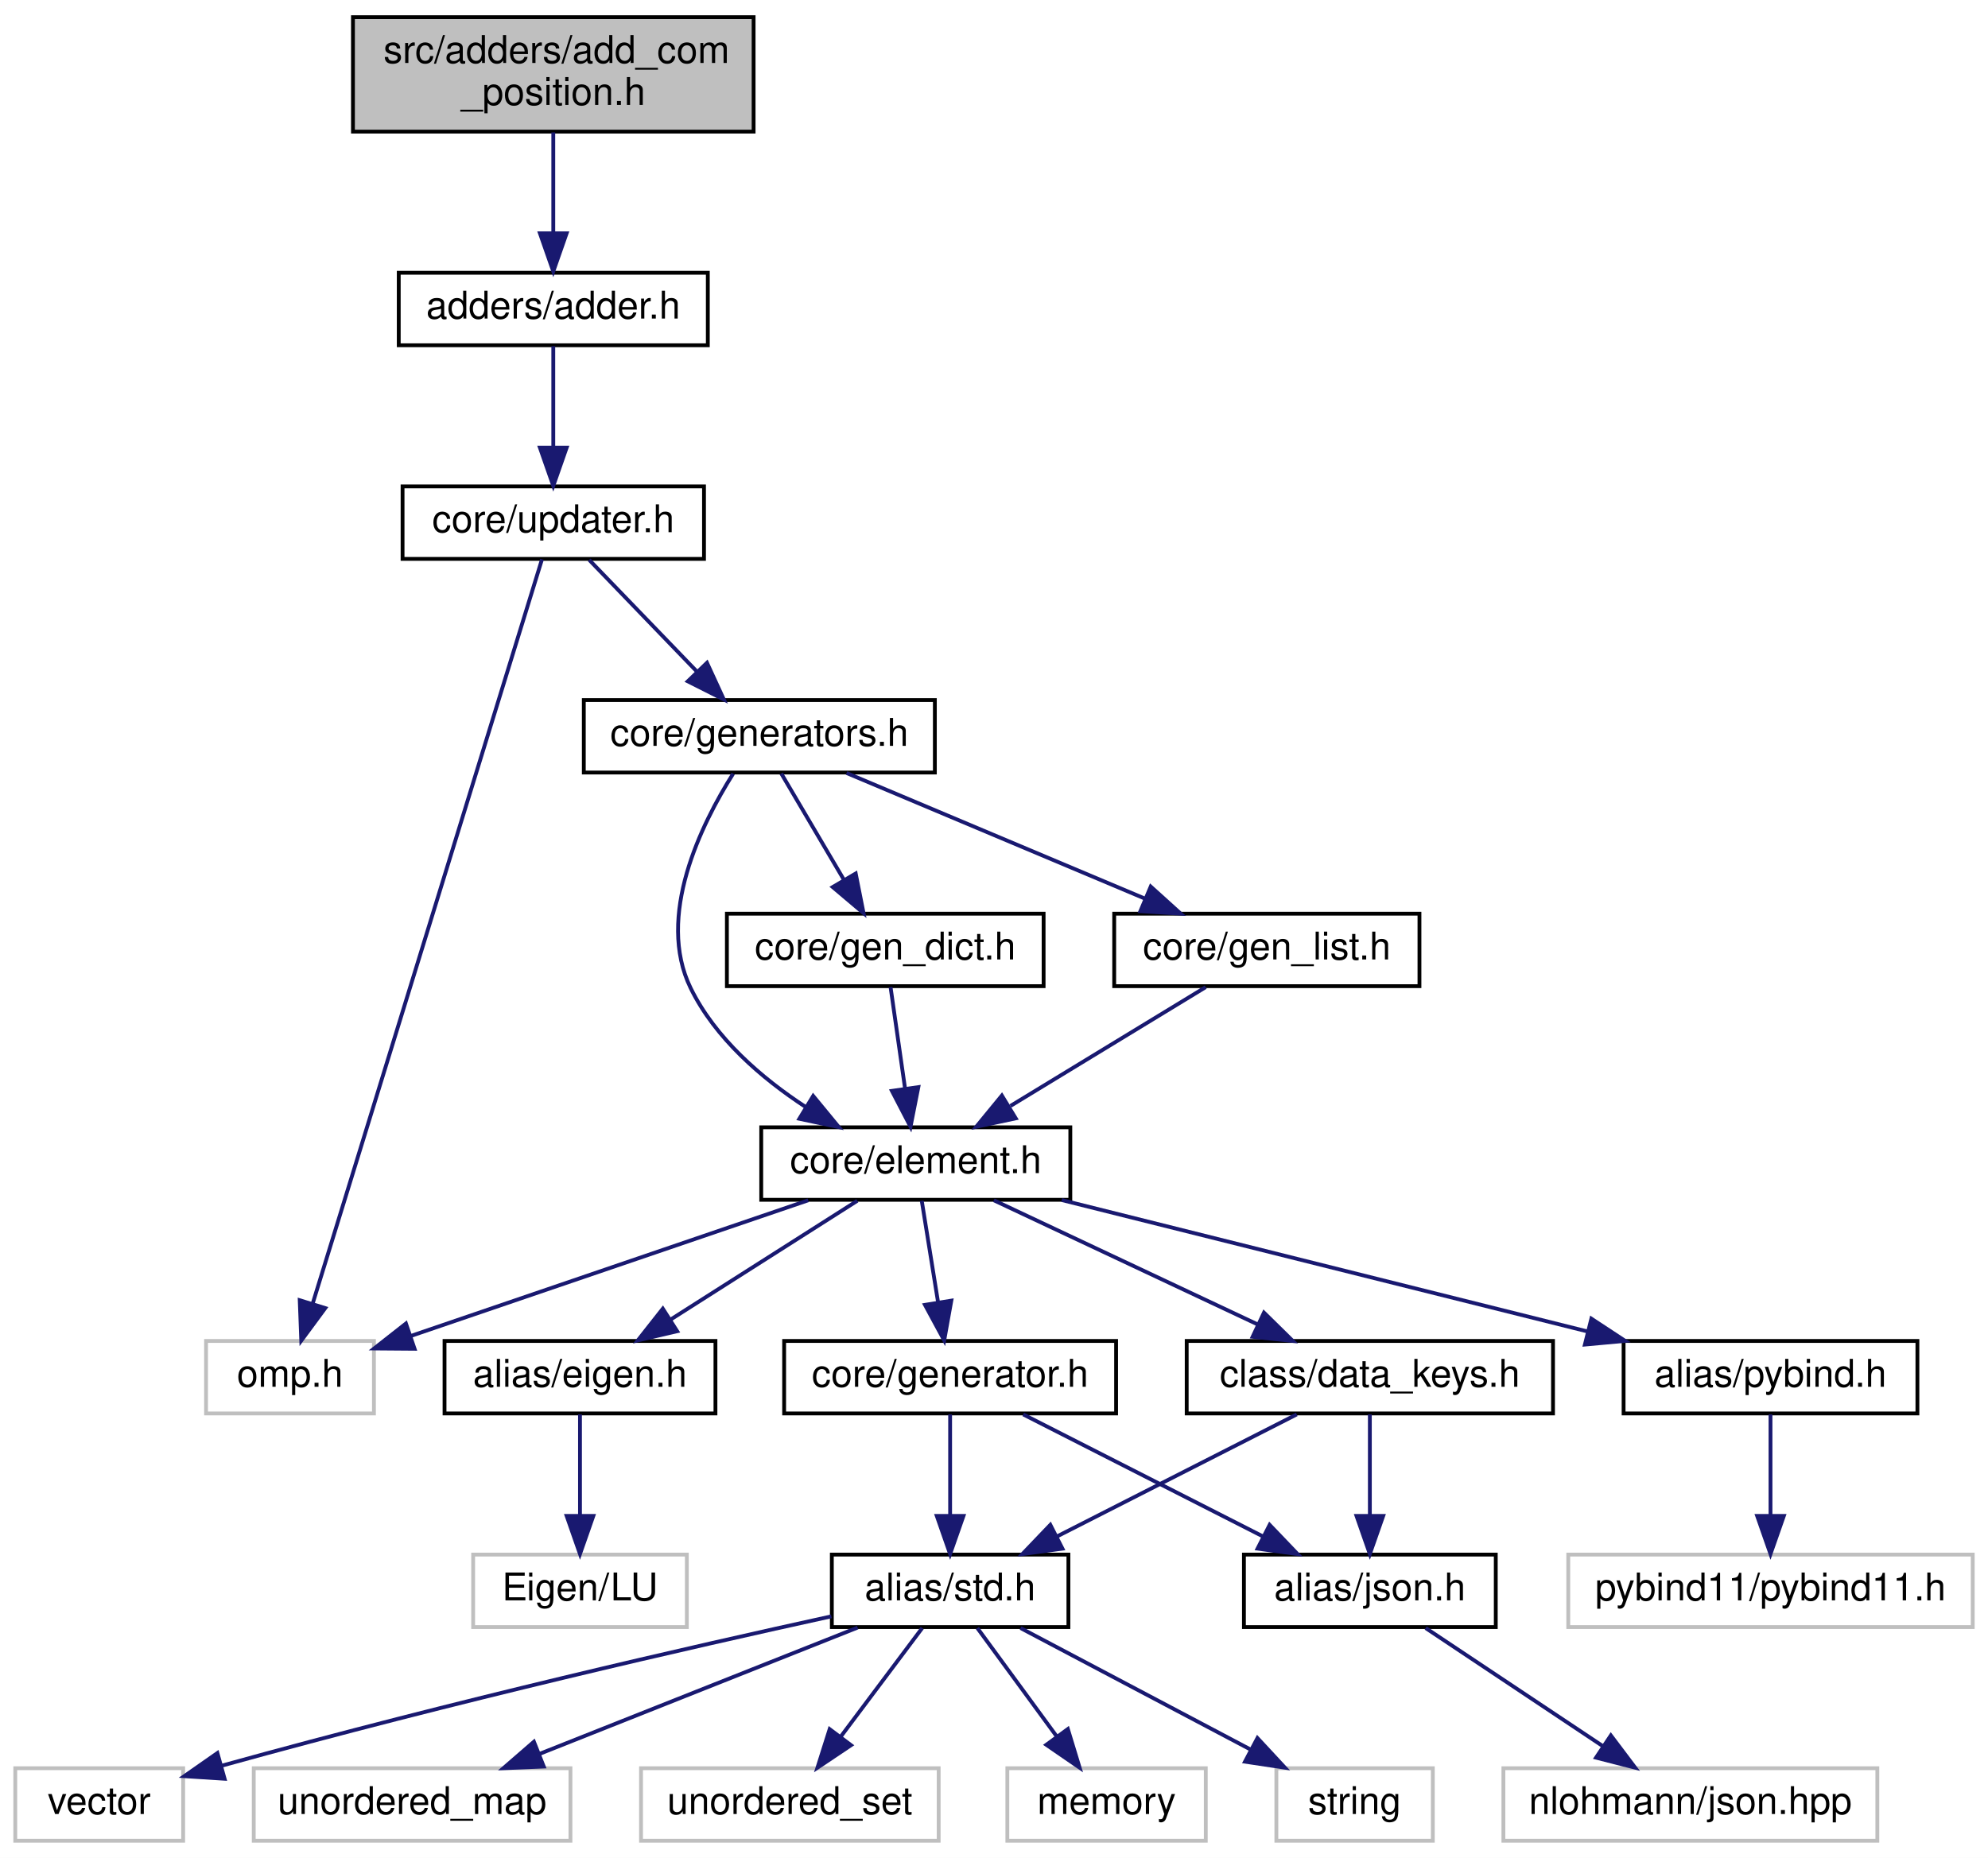
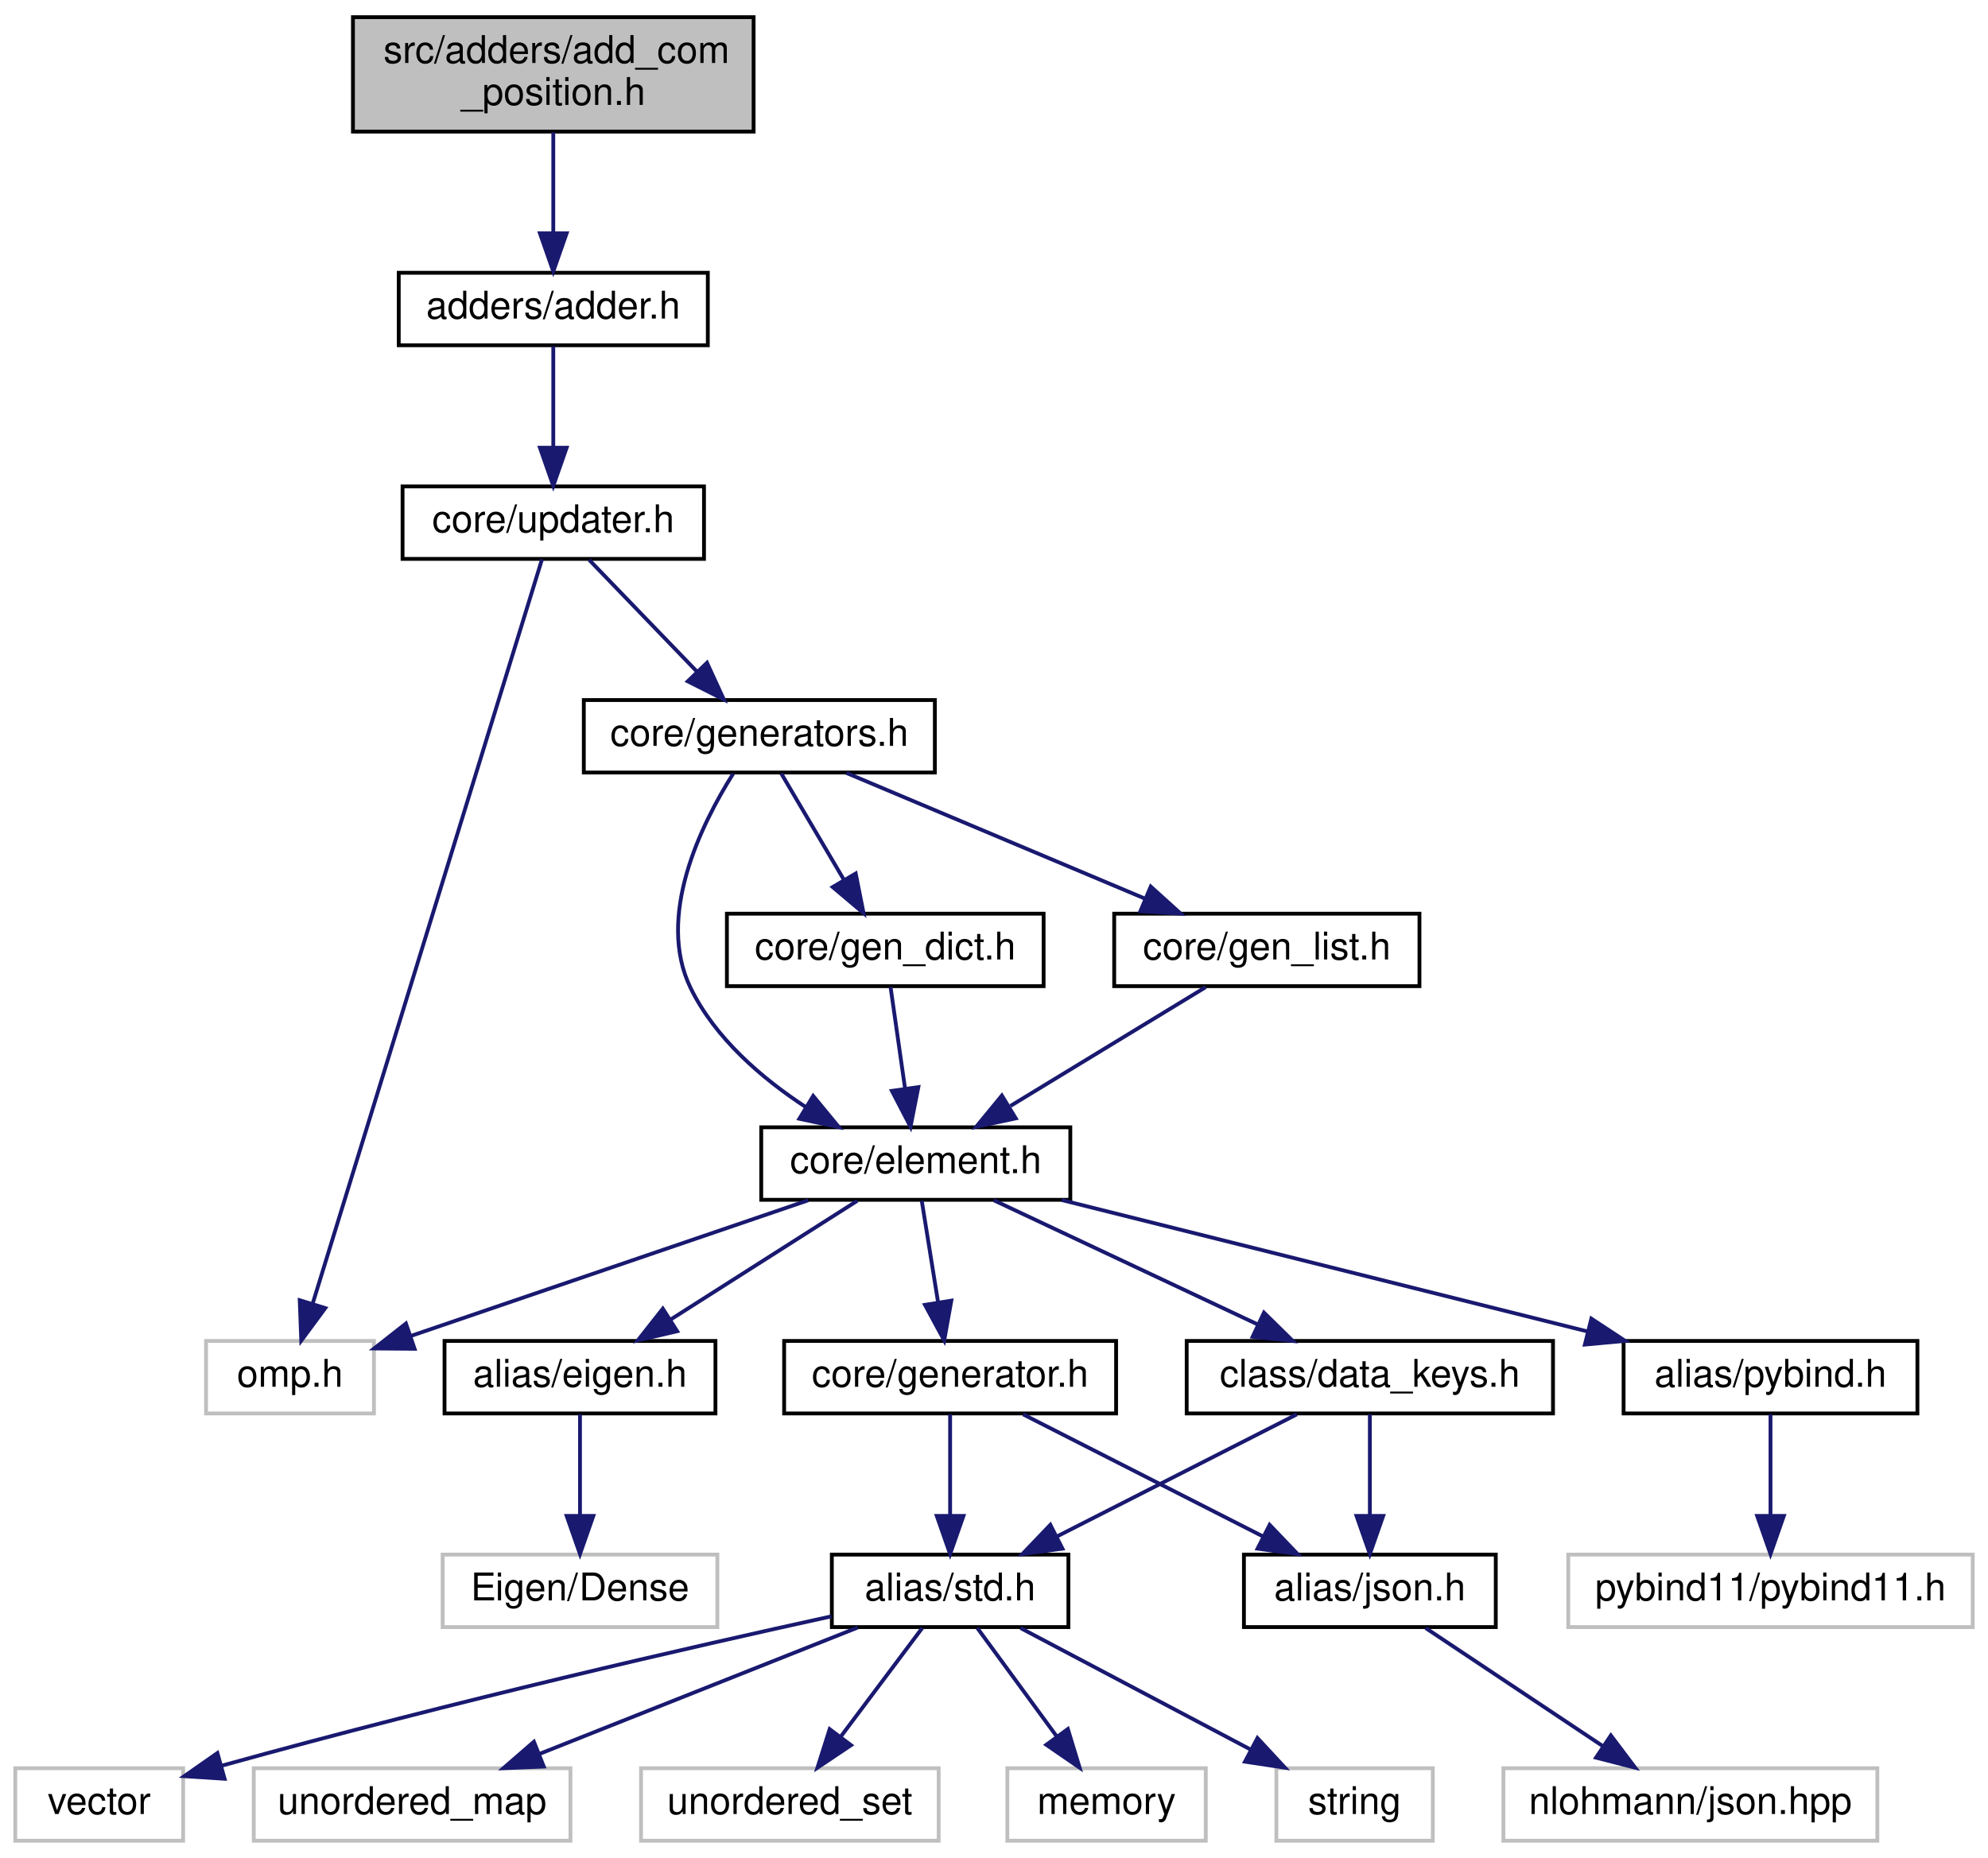
<svg xmlns="http://www.w3.org/2000/svg" xmlns:xlink="http://www.w3.org/1999/xlink" width="521pt" height="487pt" viewBox="0.00 0.00 521.00 487.00">
  <g id="graph0" class="graph" transform="scale(1 1) rotate(0) translate(4 483)">
    <polygon fill="#ffffff" stroke="transparent" points="-4,4 -4,-483 517,-483 517,4 -4,4" />
    <g id="node1" class="node">
      <polygon fill="#bfbfbf" stroke="#000000" points="88.5,-448.5 88.5,-478.5 193.5,-478.5 193.5,-448.5 88.5,-448.5" />
      <text text-anchor="start" x="96.5" y="-466.5" font-family="Helvetica,sans-Serif" font-size="10.00" fill="#000000">src/adders/add_com</text>
      <text text-anchor="middle" x="141" y="-455.5" font-family="Helvetica,sans-Serif" font-size="10.00" fill="#000000">_position.h</text>
    </g>
    <g id="node2" class="node">
      <g id="a_node2">
        <a xlink:href="adder_8h.html" target="_top" xlink:title="This file has a definition of Adder class, which is a subclass of Updater class. ">
          <polygon fill="#ffffff" stroke="#000000" points="100.5,-392.5 100.5,-411.5 181.5,-411.5 181.5,-392.5 100.5,-392.5" />
          <text text-anchor="middle" x="141" y="-399.5" font-family="Helvetica,sans-Serif" font-size="10.00" fill="#000000">adders/adder.h</text>
        </a>
      </g>
    </g>
    <g id="edge1" class="edge">
      <path fill="none" stroke="#191970" d="M141,-448.298C141,-440.383 141,-430.604 141,-422.076" />
      <polygon fill="#191970" stroke="#191970" points="144.5,-421.847 141,-411.847 137.5,-421.847 144.5,-421.847" />
    </g>
    <g id="node3" class="node">
      <g id="a_node3">
        <a xlink:href="updater_8h.html" target="_top" xlink:title="This file has a definition of Updater class, which is one of the cores of this program. ">
          <polygon fill="#ffffff" stroke="#000000" points="101.5,-336.5 101.5,-355.5 180.5,-355.5 180.5,-336.5 101.5,-336.5" />
          <text text-anchor="middle" x="141" y="-343.5" font-family="Helvetica,sans-Serif" font-size="10.00" fill="#000000">core/updater.h</text>
        </a>
      </g>
    </g>
    <g id="edge2" class="edge">
      <path fill="none" stroke="#191970" d="M141,-392.245C141,-384.938 141,-374.694 141,-365.705" />
      <polygon fill="#191970" stroke="#191970" points="144.5,-365.643 141,-355.643 137.5,-365.643 144.5,-365.643" />
    </g>
    <g id="node4" class="node">
      <polygon fill="#ffffff" stroke="#bfbfbf" points="50,-112.5 50,-131.5 94,-131.5 94,-112.5 50,-112.5" />
      <text text-anchor="middle" x="72" y="-119.5" font-family="Helvetica,sans-Serif" font-size="10.00" fill="#000000">omp.h</text>
    </g>
    <g id="edge3" class="edge">
      <path fill="none" stroke="#191970" d="M138.035,-336.375C127.552,-302.341 92.103,-187.262 77.929,-141.247" />
      <polygon fill="#191970" stroke="#191970" points="81.243,-140.116 74.954,-131.589 74.553,-142.176 81.243,-140.116" />
    </g>
    <g id="node5" class="node">
      <g id="a_node5">
        <a xlink:href="generators_8h.html" target="_top" xlink:title="This file includes all the header files of subclasses of Generator class. ">
          <polygon fill="#ffffff" stroke="#000000" points="149,-280.5 149,-299.5 241,-299.5 241,-280.5 149,-280.5" />
          <text text-anchor="middle" x="195" y="-287.5" font-family="Helvetica,sans-Serif" font-size="10.00" fill="#000000">core/generators.h</text>
        </a>
      </g>
    </g>
    <g id="edge4" class="edge">
      <path fill="none" stroke="#191970" d="M150.406,-336.245C158.149,-328.216 169.312,-316.639 178.532,-307.078" />
      <polygon fill="#191970" stroke="#191970" points="181.28,-309.271 185.702,-299.643 176.241,-304.412 181.28,-309.271" />
    </g>
    <g id="node6" class="node">
      <g id="a_node6">
        <a xlink:href="element_8h.html" target="_top" xlink:title="This file has a definition of Element class, which is one of the cores of this program. ">
          <polygon fill="#ffffff" stroke="#000000" points="195.5,-168.5 195.5,-187.5 276.5,-187.5 276.5,-168.5 195.5,-168.5" />
          <text text-anchor="middle" x="236" y="-175.5" font-family="Helvetica,sans-Serif" font-size="10.00" fill="#000000">core/element.h</text>
        </a>
      </g>
    </g>
    <g id="edge5" class="edge">
      <path fill="none" stroke="#191970" d="M188.138,-280.195C179.775,-266.935 167.827,-242.783 177,-224 183.404,-210.887 195.552,-200.423 207.168,-192.809" />
      <polygon fill="#191970" stroke="#191970" points="209.11,-195.725 215.844,-187.546 205.479,-189.74 209.11,-195.725" />
    </g>
    <g id="node21" class="node">
      <g id="a_node21">
        <a xlink:href="gen__dict_8h.html" target="_top" xlink:title="This file has a definition of GenDict class. ">
          <polygon fill="#ffffff" stroke="#000000" points="186.5,-224.5 186.5,-243.5 269.5,-243.5 269.5,-224.5 186.5,-224.5" />
          <text text-anchor="middle" x="228" y="-231.5" font-family="Helvetica,sans-Serif" font-size="10.00" fill="#000000">core/gen_dict.h</text>
        </a>
      </g>
    </g>
    <g id="edge23" class="edge">
      <path fill="none" stroke="#191970" d="M200.748,-280.245C205.244,-272.617 211.625,-261.788 217.083,-252.527" />
      <polygon fill="#191970" stroke="#191970" points="220.256,-254.035 222.318,-243.643 214.225,-250.481 220.256,-254.035" />
    </g>
    <g id="node22" class="node">
      <g id="a_node22">
        <a xlink:href="gen__list_8h.html" target="_top" xlink:title="This file has a definition of GenList class. ">
          <polygon fill="#ffffff" stroke="#000000" points="288,-224.5 288,-243.5 368,-243.5 368,-224.5 288,-224.5" />
          <text text-anchor="middle" x="328" y="-231.5" font-family="Helvetica,sans-Serif" font-size="10.00" fill="#000000">core/gen_list.h</text>
        </a>
      </g>
    </g>
    <g id="edge25" class="edge">
      <path fill="none" stroke="#191970" d="M217.863,-280.373C239.405,-271.303 271.884,-257.628 295.996,-247.476" />
      <polygon fill="#191970" stroke="#191970" points="297.577,-250.607 305.435,-243.501 294.86,-244.156 297.577,-250.607" />
    </g>
    <g id="edge6" class="edge">
      <path fill="none" stroke="#191970" d="M207.807,-168.373C178.845,-158.483 133.847,-143.119 103.674,-132.815" />
      <polygon fill="#191970" stroke="#191970" points="104.648,-129.45 94.054,-129.531 102.386,-136.074 104.648,-129.45" />
    </g>
    <g id="node7" class="node">
      <g id="a_node7">
        <a xlink:href="eigen_8h.html" target="_top" xlink:title="This file includes Eigen and defines some aliases for the Eigen-Vector, Matrix and Array...">
          <polygon fill="#ffffff" stroke="#000000" points="112.5,-112.5 112.5,-131.5 183.5,-131.5 183.5,-112.5 112.5,-112.5" />
          <text text-anchor="middle" x="148" y="-119.5" font-family="Helvetica,sans-Serif" font-size="10.00" fill="#000000">alias/eigen.h</text>
        </a>
      </g>
    </g>
    <g id="edge7" class="edge">
      <path fill="none" stroke="#191970" d="M220.672,-168.245C207.17,-159.653 187.288,-147.001 171.731,-137.102" />
      <polygon fill="#191970" stroke="#191970" points="173.469,-134.059 163.153,-131.643 169.71,-139.964 173.469,-134.059" />
    </g>
    <g id="node9" class="node">
      <g id="a_node9">
        <a xlink:href="alias_2pybind_8h.html" target="_top" xlink:title="This file includes pybind11 and defines an alias for the namespace pybind11. ">
          <polygon fill="#ffffff" stroke="#000000" points="421.5,-112.5 421.5,-131.5 498.5,-131.5 498.5,-112.5 421.5,-112.5" />
          <text text-anchor="middle" x="460" y="-119.5" font-family="Helvetica,sans-Serif" font-size="10.00" fill="#000000">alias/pybind.h</text>
        </a>
      </g>
    </g>
    <g id="edge9" class="edge">
      <path fill="none" stroke="#191970" d="M274.252,-168.437C312.347,-158.913 370.931,-144.267 412.099,-133.975" />
      <polygon fill="#191970" stroke="#191970" points="413.053,-137.345 421.905,-131.524 411.355,-130.554 413.053,-137.345" />
    </g>
    <g id="node11" class="node">
      <g id="a_node11">
        <a xlink:href="generator_8h.html" target="_top" xlink:title="This file has a definition of Generator class, which is one of the cores of this program. ">
          <polygon fill="#ffffff" stroke="#000000" points="201.5,-112.5 201.5,-131.5 288.5,-131.5 288.5,-112.5 201.5,-112.5" />
          <text text-anchor="middle" x="245" y="-119.5" font-family="Helvetica,sans-Serif" font-size="10.00" fill="#000000">core/generator.h</text>
        </a>
      </g>
    </g>
    <g id="edge11" class="edge">
      <path fill="none" stroke="#191970" d="M237.568,-168.245C238.742,-160.938 240.388,-150.694 241.833,-141.705" />
      <polygon fill="#191970" stroke="#191970" points="245.319,-142.071 243.45,-131.643 238.408,-140.961 245.319,-142.071" />
    </g>
    <g id="node20" class="node">
      <g id="a_node20">
        <a xlink:href="data__keys_8h.html" target="_top" xlink:title="This file has a definition of DataKeys class, which is owned by Element class. ">
          <polygon fill="#ffffff" stroke="#000000" points="307,-112.5 307,-131.5 403,-131.5 403,-112.5 307,-112.5" />
          <text text-anchor="middle" x="355" y="-119.5" font-family="Helvetica,sans-Serif" font-size="10.00" fill="#000000">class/data_keys.h</text>
        </a>
      </g>
    </g>
    <g id="edge20" class="edge">
      <path fill="none" stroke="#191970" d="M256.457,-168.373C275.474,-159.424 304.017,-145.992 325.498,-135.883" />
      <polygon fill="#191970" stroke="#191970" points="327.252,-138.926 334.81,-131.501 324.272,-132.592 327.252,-138.926" />
    </g>
    <g id="node8" class="node">
-       <polygon fill="#ffffff" stroke="#bfbfbf" points="120,-56.5 120,-75.5 176,-75.5 176,-56.5 120,-56.5" />
-       <text text-anchor="middle" x="148" y="-63.5" font-family="Helvetica,sans-Serif" font-size="10.00" fill="#000000">Eigen/LU</text>
+       <polygon fill="#ffffff" stroke="#bfbfbf" points="112,-56.5 112,-75.5 184,-75.5 184,-56.5 112,-56.5" />
+       <text text-anchor="middle" x="148" y="-63.5" font-family="Helvetica,sans-Serif" font-size="10.00" fill="#000000">Eigen/Dense</text>
    </g>
    <g id="edge8" class="edge">
      <path fill="none" stroke="#191970" d="M148,-112.246C148,-104.938 148,-94.694 148,-85.705" />
      <polygon fill="#191970" stroke="#191970" points="151.5,-85.643 148,-75.643 144.5,-85.643 151.5,-85.643" />
    </g>
    <g id="node10" class="node">
      <polygon fill="#ffffff" stroke="#bfbfbf" points="407,-56.5 407,-75.5 513,-75.5 513,-56.5 407,-56.5" />
      <text text-anchor="middle" x="460" y="-63.5" font-family="Helvetica,sans-Serif" font-size="10.00" fill="#000000">pybind11/pybind11.h</text>
    </g>
    <g id="edge10" class="edge">
      <path fill="none" stroke="#191970" d="M460,-112.246C460,-104.938 460,-94.694 460,-85.705" />
      <polygon fill="#191970" stroke="#191970" points="463.5,-85.643 460,-75.643 456.5,-85.643 463.5,-85.643" />
    </g>
    <g id="node12" class="node">
      <g id="a_node12">
        <a xlink:href="std_8h.html" target="_top" xlink:title="This file includes a part of C++ Standard Template Library and defines aliases for them...">
          <polygon fill="#ffffff" stroke="#000000" points="214,-56.5 214,-75.5 276,-75.5 276,-56.5 214,-56.5" />
          <text text-anchor="middle" x="245" y="-63.5" font-family="Helvetica,sans-Serif" font-size="10.00" fill="#000000">alias/std.h</text>
        </a>
      </g>
    </g>
    <g id="edge12" class="edge">
      <path fill="none" stroke="#191970" d="M245,-112.246C245,-104.938 245,-94.694 245,-85.705" />
      <polygon fill="#191970" stroke="#191970" points="248.5,-85.643 245,-75.643 241.5,-85.643 248.5,-85.643" />
    </g>
    <g id="node18" class="node">
      <g id="a_node18">
        <a xlink:href="json_8h.html" target="_top" xlink:title="This file includes nlohmann/json and defines an alias for a JSON class. ">
          <polygon fill="#ffffff" stroke="#000000" points="322,-56.5 322,-75.5 388,-75.5 388,-56.5 322,-56.5" />
          <text text-anchor="middle" x="355" y="-63.5" font-family="Helvetica,sans-Serif" font-size="10.00" fill="#000000">alias/json.h</text>
        </a>
      </g>
    </g>
    <g id="edge18" class="edge">
      <path fill="none" stroke="#191970" d="M264.161,-112.246C281.511,-103.412 307.29,-90.289 326.958,-80.276" />
      <polygon fill="#191970" stroke="#191970" points="328.735,-83.299 336.059,-75.643 325.56,-77.061 328.735,-83.299" />
    </g>
    <g id="node13" class="node">
      <polygon fill="#ffffff" stroke="#bfbfbf" points="260,-.5 260,-19.5 312,-19.5 312,-.5 260,-.5" />
      <text text-anchor="middle" x="286" y="-7.5" font-family="Helvetica,sans-Serif" font-size="10.00" fill="#000000">memory</text>
    </g>
    <g id="edge13" class="edge">
      <path fill="none" stroke="#191970" d="M252.142,-56.245C257.844,-48.456 265.99,-37.331 272.863,-27.944" />
      <polygon fill="#191970" stroke="#191970" points="275.857,-29.779 278.94,-19.643 270.209,-25.644 275.857,-29.779" />
    </g>
    <g id="node14" class="node">
      <polygon fill="#ffffff" stroke="#bfbfbf" points="330.5,-.5 330.5,-19.5 371.5,-19.5 371.5,-.5 330.5,-.5" />
      <text text-anchor="middle" x="351" y="-7.5" font-family="Helvetica,sans-Serif" font-size="10.00" fill="#000000">string</text>
    </g>
    <g id="edge14" class="edge">
      <path fill="none" stroke="#191970" d="M263.464,-56.245C280.107,-47.453 304.799,-34.408 323.719,-24.413" />
      <polygon fill="#191970" stroke="#191970" points="325.541,-27.409 332.748,-19.643 322.271,-21.219 325.541,-27.409" />
    </g>
    <g id="node15" class="node">
      <polygon fill="#ffffff" stroke="#bfbfbf" points="0,-.5 0,-19.5 44,-19.5 44,-.5 0,-.5" />
      <text text-anchor="middle" x="22" y="-7.5" font-family="Helvetica,sans-Serif" font-size="10.00" fill="#000000">vector</text>
    </g>
    <g id="edge15" class="edge">
      <path fill="none" stroke="#191970" d="M213.885,-59.318C177.688,-51.377 115.947,-37.313 54.196,-20.19" />
      <polygon fill="#191970" stroke="#191970" points="54.862,-16.742 44.289,-17.416 52.975,-23.483 54.862,-16.742" />
    </g>
    <g id="node16" class="node">
      <polygon fill="#ffffff" stroke="#bfbfbf" points="62.5,-.5 62.5,-19.5 145.5,-19.5 145.5,-.5 62.5,-.5" />
      <text text-anchor="middle" x="104" y="-7.5" font-family="Helvetica,sans-Serif" font-size="10.00" fill="#000000">unordered_map</text>
    </g>
    <g id="edge16" class="edge">
      <path fill="none" stroke="#191970" d="M220.761,-56.373C197.721,-47.223 162.879,-33.384 137.25,-23.206" />
      <polygon fill="#191970" stroke="#191970" points="138.508,-19.939 127.922,-19.501 135.924,-26.445 138.508,-19.939" />
    </g>
    <g id="node17" class="node">
      <polygon fill="#ffffff" stroke="#bfbfbf" points="164,-.5 164,-19.5 242,-19.5 242,-.5 164,-.5" />
      <text text-anchor="middle" x="203" y="-7.5" font-family="Helvetica,sans-Serif" font-size="10.00" fill="#000000">unordered_set</text>
    </g>
    <g id="edge17" class="edge">
      <path fill="none" stroke="#191970" d="M237.684,-56.245C231.782,-48.376 223.326,-37.101 216.241,-27.654" />
      <polygon fill="#191970" stroke="#191970" points="219.032,-25.543 210.232,-19.643 213.432,-29.743 219.032,-25.543" />
    </g>
    <g id="node19" class="node">
      <polygon fill="#ffffff" stroke="#bfbfbf" points="390,-.5 390,-19.5 488,-19.5 488,-.5 390,-.5" />
      <text text-anchor="middle" x="439" y="-7.5" font-family="Helvetica,sans-Serif" font-size="10.00" fill="#000000">nlohmann/json.hpp</text>
    </g>
    <g id="edge19" class="edge">
      <path fill="none" stroke="#191970" d="M369.632,-56.245C382.399,-47.734 401.144,-35.237 415.93,-25.38" />
      <polygon fill="#191970" stroke="#191970" points="418.157,-28.102 424.536,-19.643 414.274,-22.277 418.157,-28.102" />
    </g>
    <g id="edge21" class="edge">
      <path fill="none" stroke="#191970" d="M335.839,-112.246C318.489,-103.412 292.71,-90.289 273.042,-80.276" />
      <polygon fill="#191970" stroke="#191970" points="274.44,-77.061 263.941,-75.643 271.265,-83.299 274.44,-77.061" />
    </g>
    <g id="edge22" class="edge">
      <path fill="none" stroke="#191970" d="M355,-112.246C355,-104.938 355,-94.694 355,-85.705" />
      <polygon fill="#191970" stroke="#191970" points="358.5,-85.643 355,-75.643 351.5,-85.643 358.5,-85.643" />
    </g>
    <g id="edge24" class="edge">
      <path fill="none" stroke="#191970" d="M229.393,-224.245C230.437,-216.938 231.901,-206.694 233.185,-197.705" />
      <polygon fill="#191970" stroke="#191970" points="236.673,-198.037 234.623,-187.643 229.743,-197.047 236.673,-198.037" />
    </g>
    <g id="edge26" class="edge">
      <path fill="none" stroke="#191970" d="M311.975,-224.245C297.859,-215.653 277.074,-203.001 260.81,-193.102" />
      <polygon fill="#191970" stroke="#191970" points="262.203,-189.852 251.841,-187.643 258.564,-195.832 262.203,-189.852" />
    </g>
  </g>
</svg>
